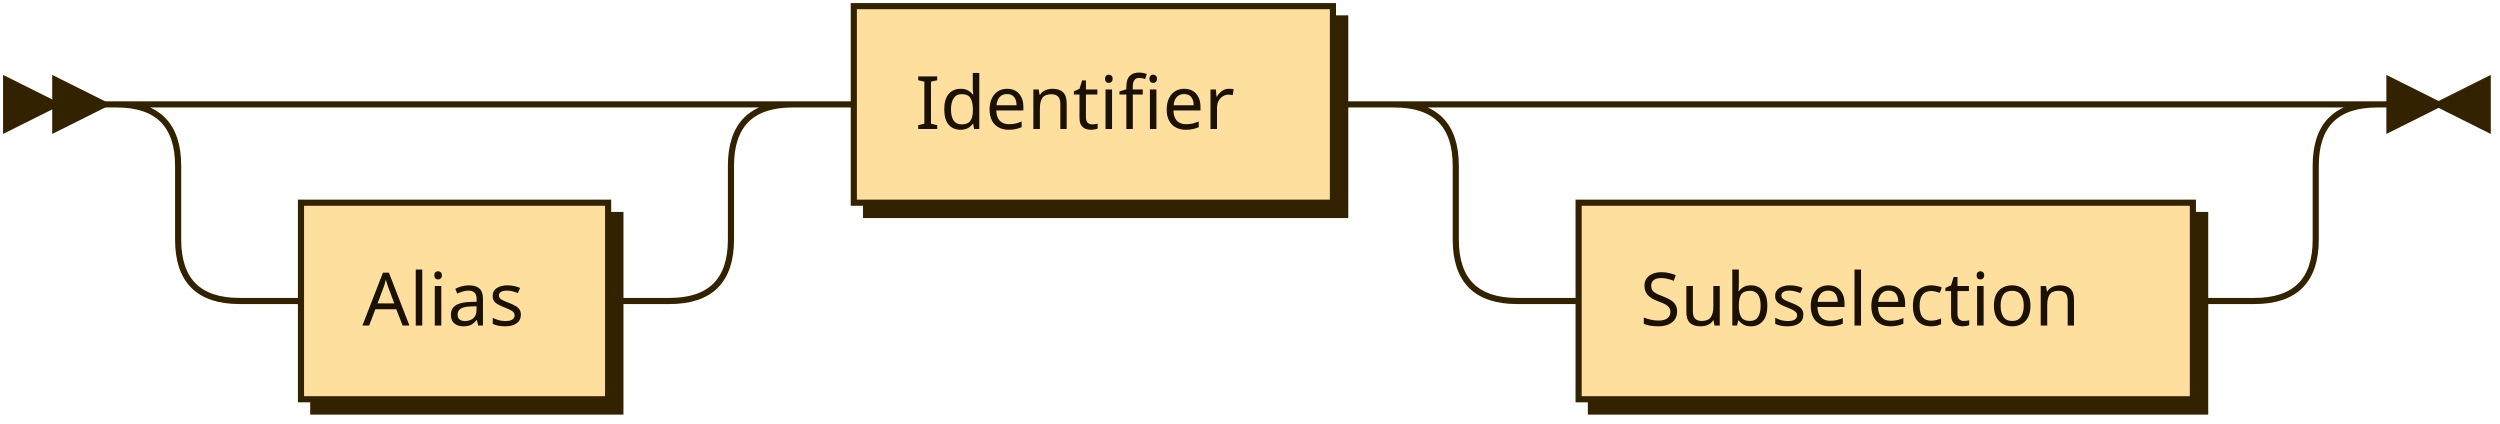
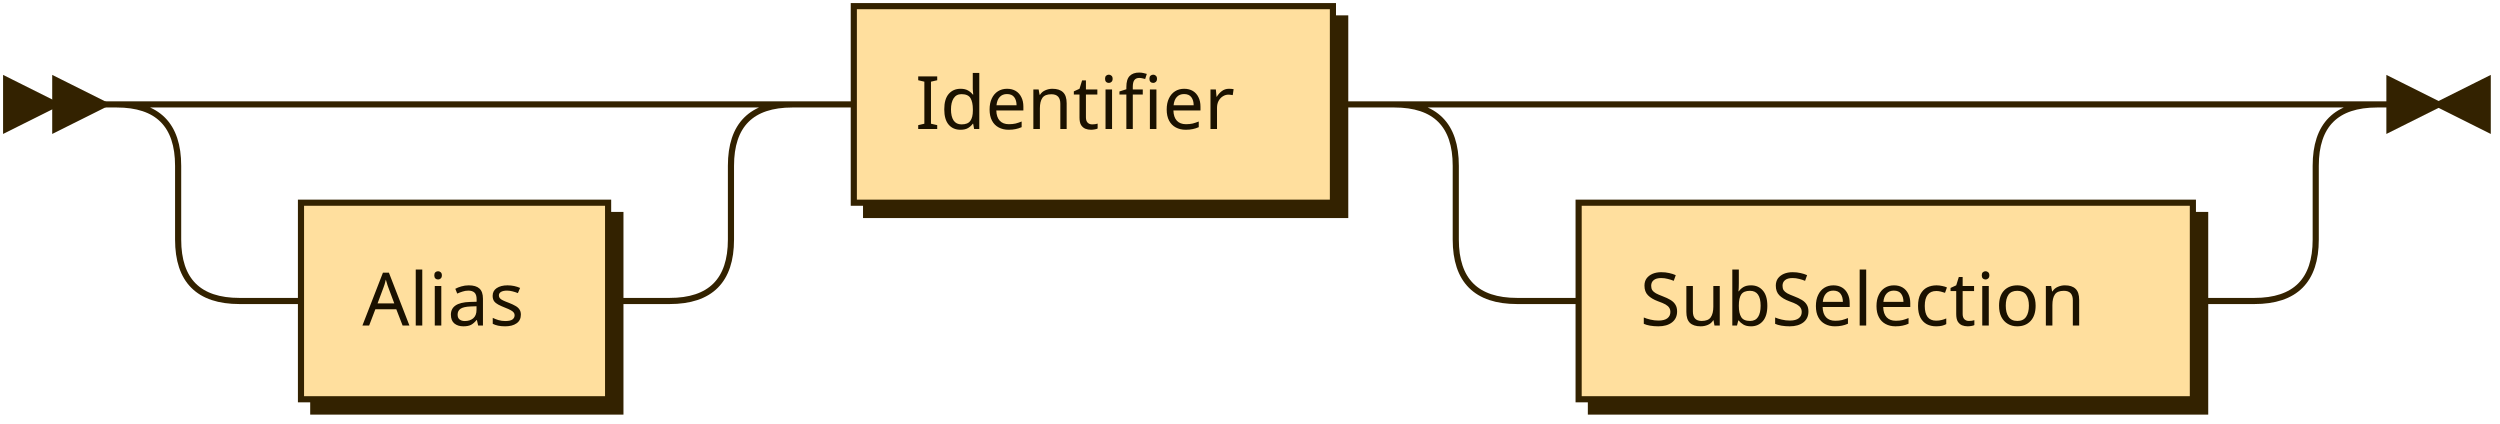
<svg xmlns="http://www.w3.org/2000/svg" xmlns:xlink="http://www.w3.org/1999/xlink" width="407" height="69">
  <defs>
    <style type="text/css">
    @namespace "http://www.w3.org/2000/svg";
    .line                 {fill: none; stroke: #332200; stroke-width: 1;}
    .bold-line            {stroke: #140E00; shape-rendering: crispEdges; stroke-width: 2;}
    .thin-line            {stroke: #1F1400; shape-rendering: crispEdges}
    .filled               {fill: #332200; stroke: none;}
    text.terminal         {font-family: Verdana, Sans-serif;
                            font-size: 12px;
                            fill: #140E00;
                            font-weight: bold;
                          }
    text.nonterminal      {font-family: Verdana, Sans-serif;
                            font-size: 12px;
                            fill: #1A1100;
                            font-weight: normal;
                          }
    text.regexp           {font-family: Verdana, Sans-serif;
                            font-size: 12px;
                            fill: #1F1400;
                            font-weight: normal;
                          }
    rect, circle, polygon {fill: #332200; stroke: #332200;}
    rect.terminal         {fill: #FFC34D; stroke: #332200; stroke-width: 1;}
    rect.nonterminal      {fill: #FFDF9E; stroke: #332200; stroke-width: 1;}
    rect.text             {fill: none; stroke: none;}
    polygon.regexp        {fill: #FFECC7; stroke: #332200; stroke-width: 1;}
  </style>
  </defs>
  <polygon points="9 17 1 13 1 21" />
  <polygon points="17 17 9 13 9 21" />
  <a xlink:href="#Alias" xlink:title="Alias">
    <rect x="51" y="35" width="50" height="32" />
    <rect x="49" y="33" width="50" height="32" class="nonterminal" />
    <text class="nonterminal" x="59" y="53">Alias</text>
  </a>
  <a xlink:href="#Identifier" xlink:title="Identifier">
    <rect x="141" y="3" width="78" height="32" />
    <rect x="139" y="1" width="78" height="32" class="nonterminal" />
    <text class="nonterminal" x="149" y="21">Identifier</text>
  </a>
-   <a xlink:href="#Subselection" xlink:title="Subselection">
+   <a xlink:href="#SubSelection" xlink:title="SubSelection">
    <rect x="259" y="35" width="100" height="32" />
    <rect x="257" y="33" width="100" height="32" class="nonterminal" />
-     <text class="nonterminal" x="267" y="53">Subselection</text>
+     <text class="nonterminal" x="267" y="53">SubSelection</text>
  </a>
  <path class="line" d="m17 17 h2 m20 0 h10 m0 0 h60 m-90 0 h20 m70 0 h20 m-110 0 q10 0 10 10 m90 0 q0 -10 10 -10 m-100 10 v12 m90 0 v-12 m-90 12 q0 10 10 10 m70 0 q10 0 10 -10 m-80 10 h10 m50 0 h10 m20 -32 h10 m78 0 h10 m20 0 h10 m0 0 h110 m-140 0 h20 m120 0 h20 m-160 0 q10 0 10 10 m140 0 q0 -10 10 -10 m-150 10 v12 m140 0 v-12 m-140 12 q0 10 10 10 m120 0 q10 0 10 -10 m-130 10 h10 m100 0 h10 m23 -32 h-3" />
  <polygon points="397 17 405 13 405 21" />
  <polygon points="397 17 389 13 389 21" />
</svg>
